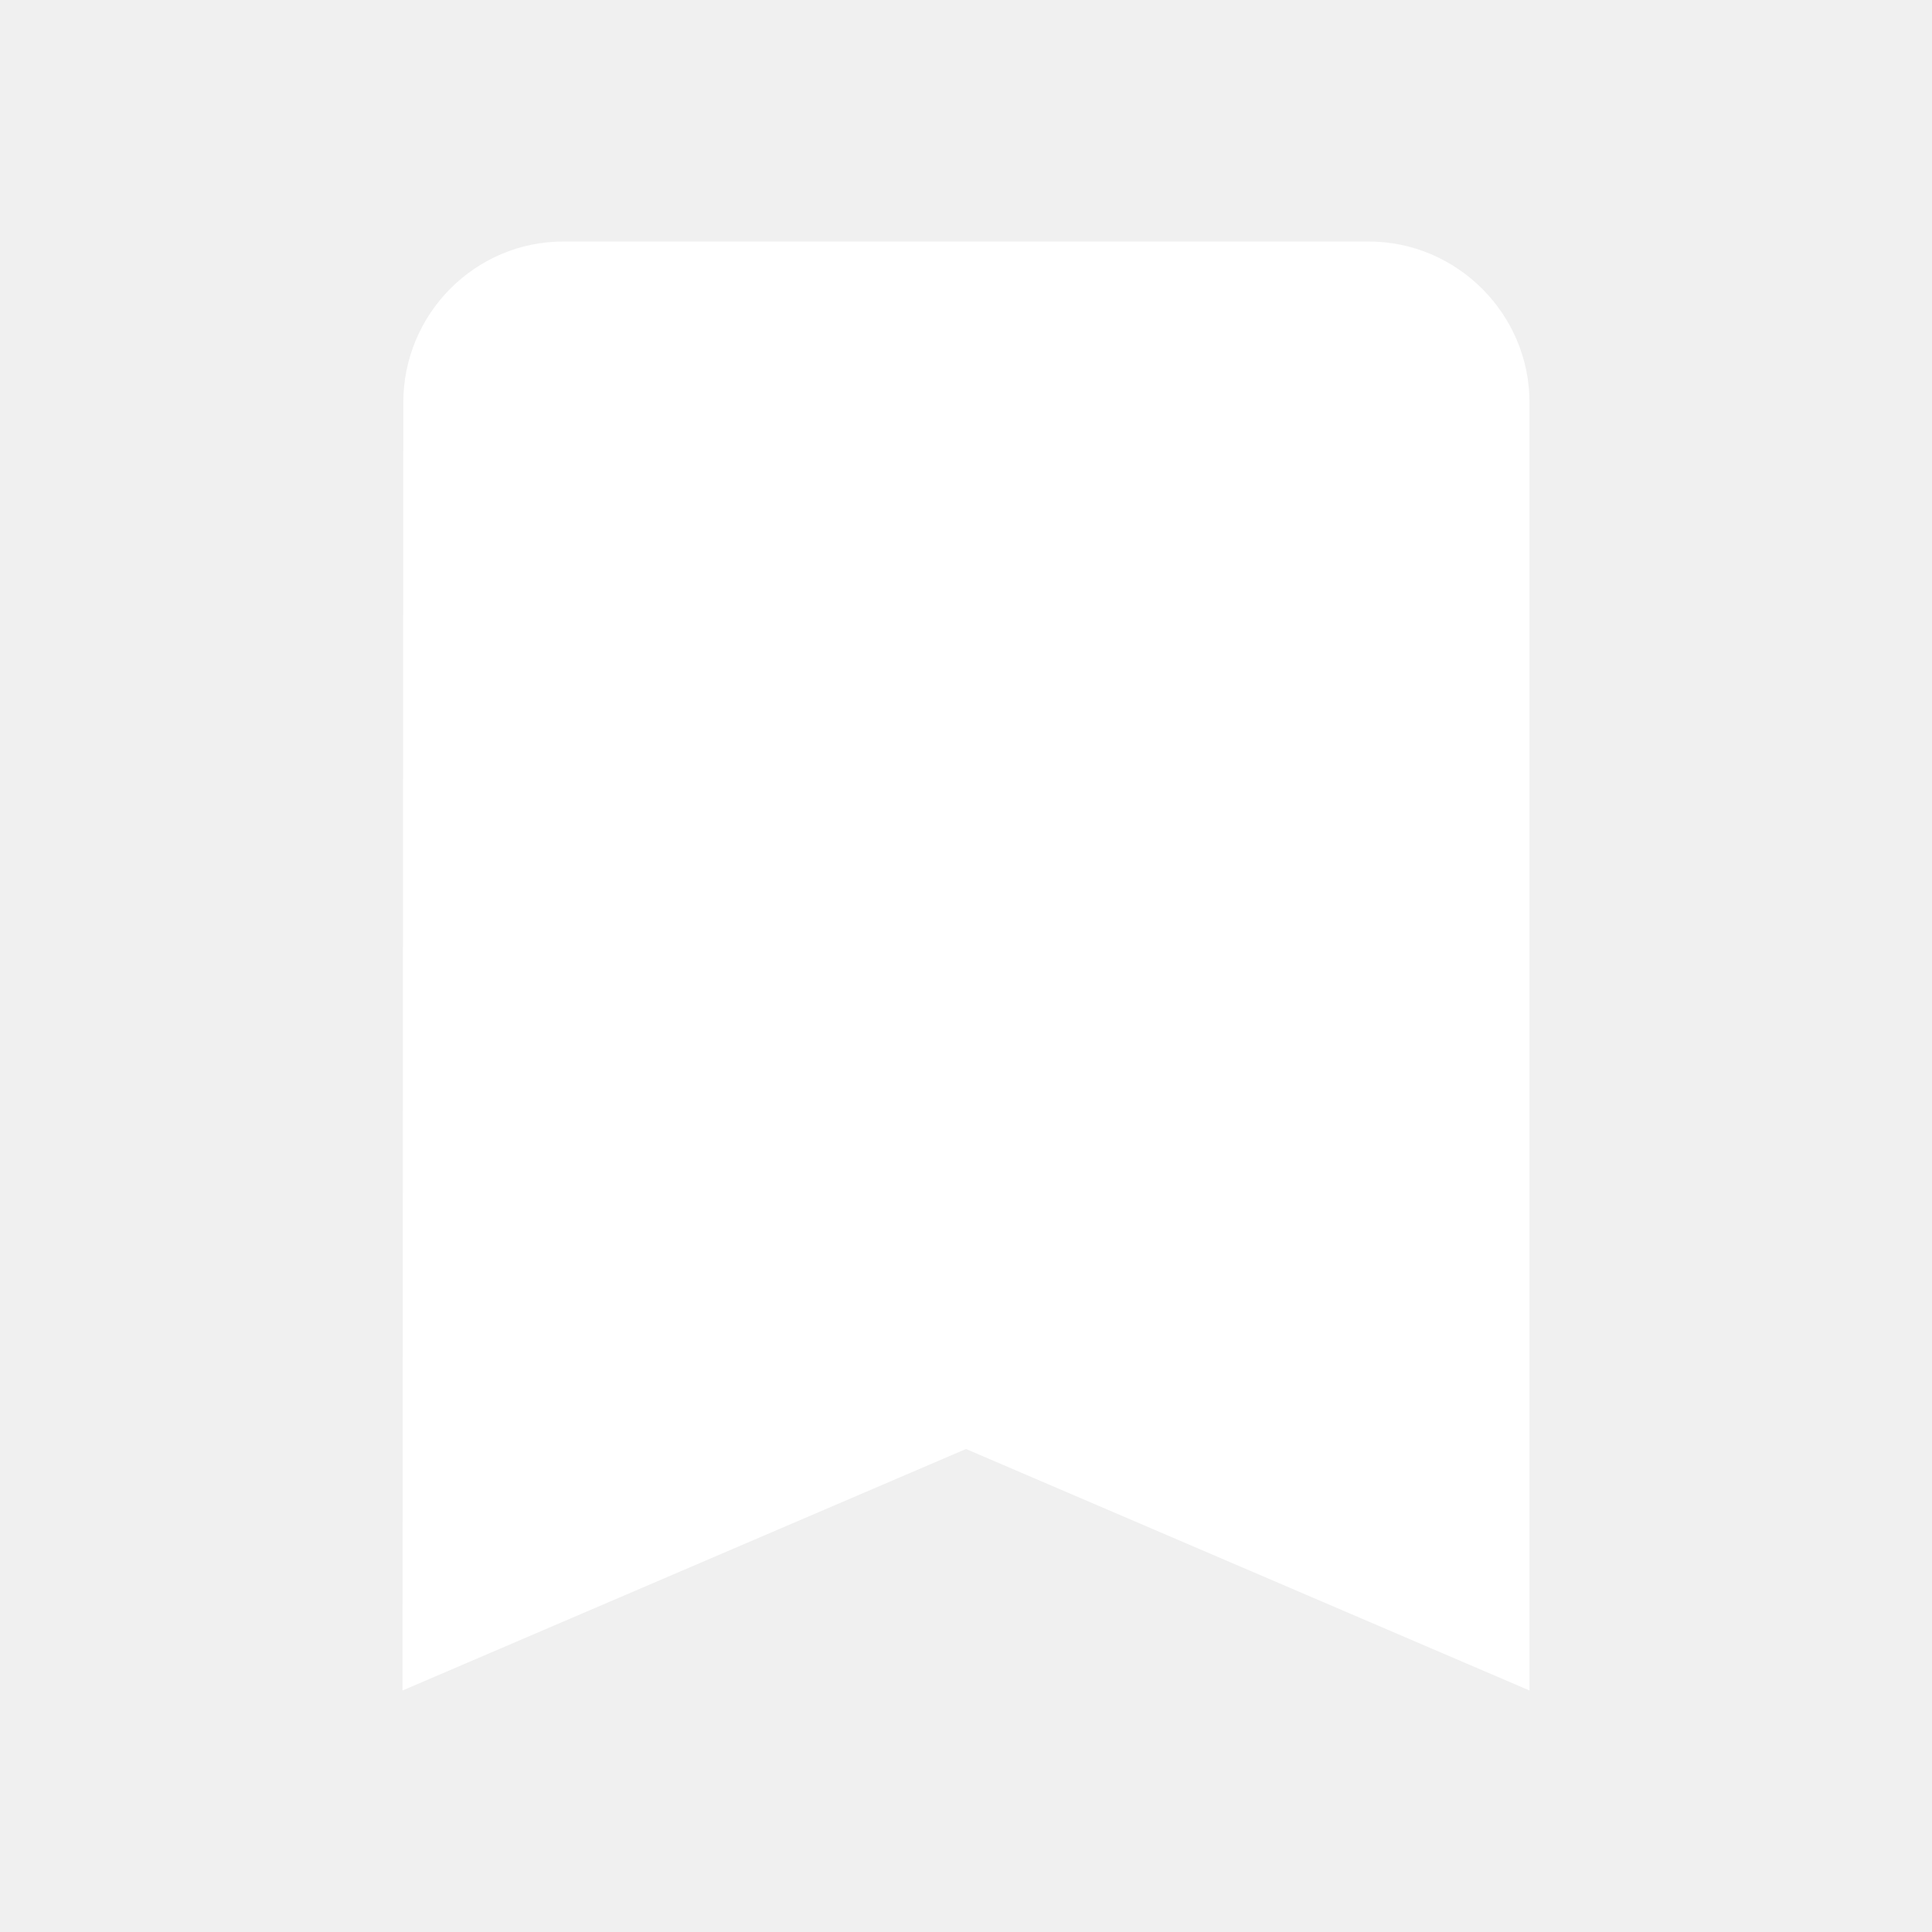
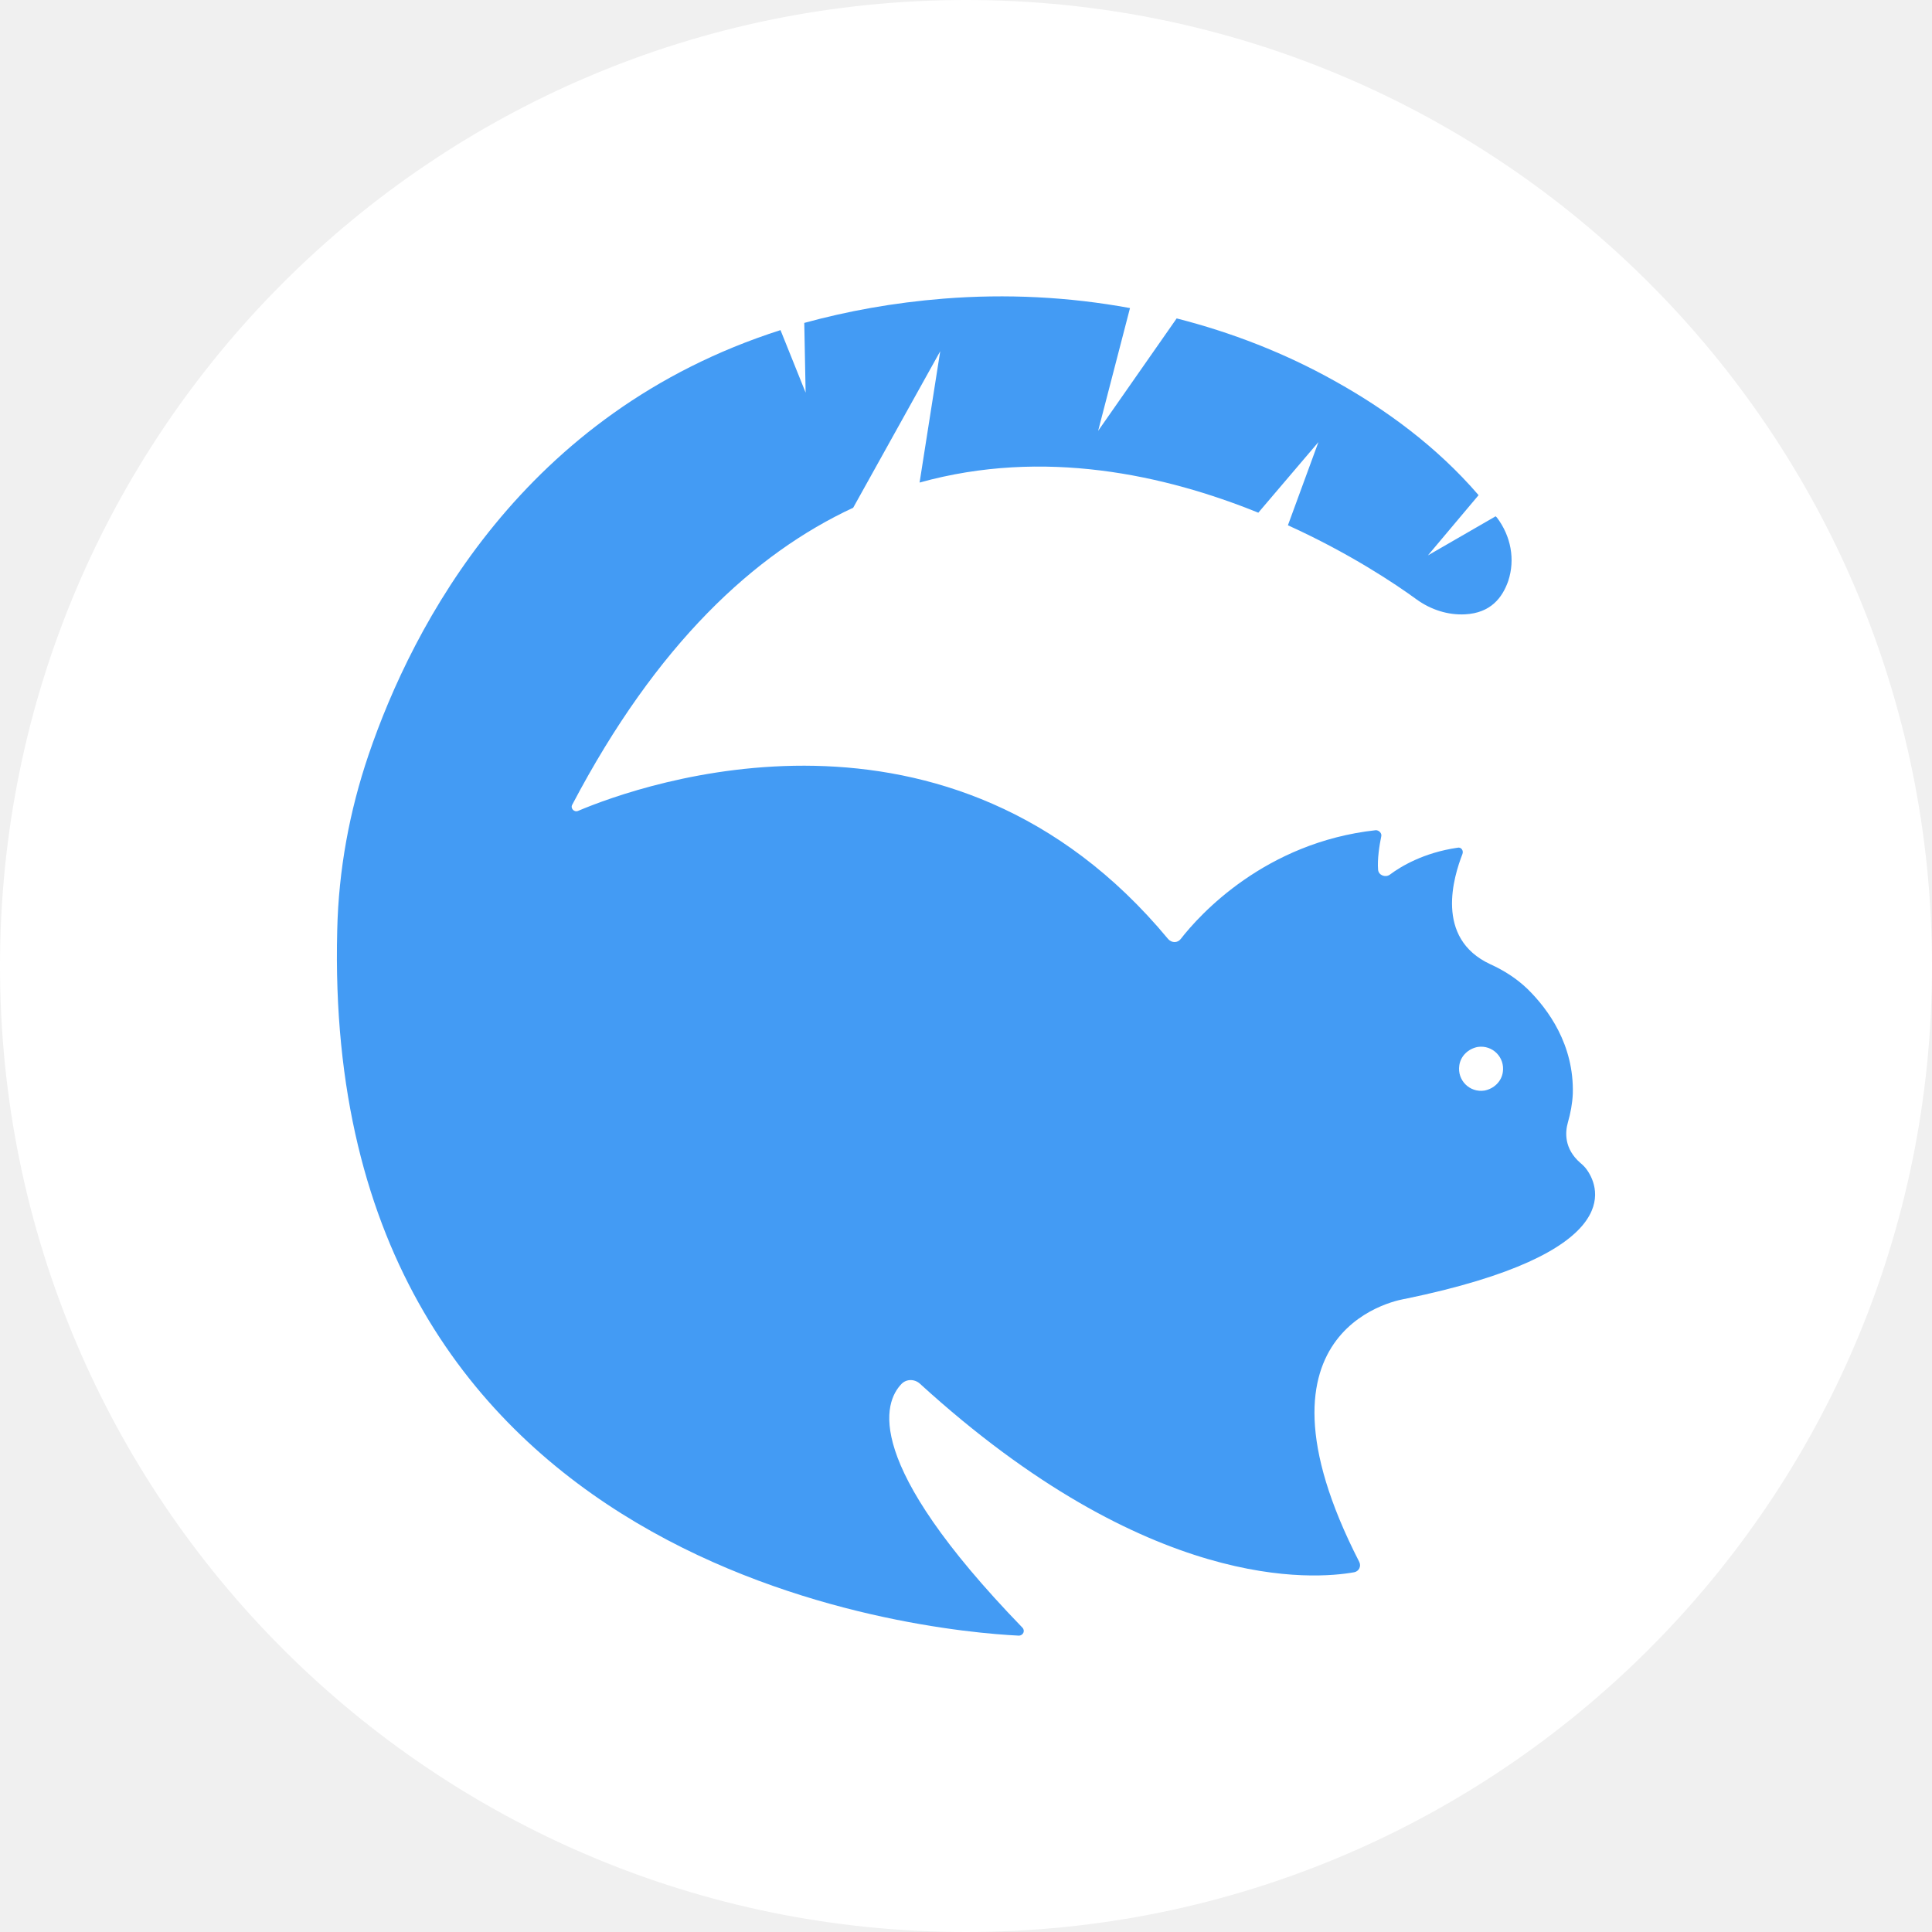
- <svg xmlns="http://www.w3.org/2000/svg" fill="#ffffff" height="24" viewBox="0 0 24 24" width="24">
-   <path d="M17 3H7c-1.1 0-1.99.9-1.99 2L5 21l7-3 7 3V5c0-1.1-.9-2-2-2z" />
-   <path d="M0 0h24v24H0z" fill="none" />
+ <svg xmlns="http://www.w3.org/2000/svg" width="440" height="440" viewBox="0 0 440 440" fill="none">
+   <rect width="440" height="440" rx="220" fill="white" />
+   <path d="M361.466 266.5C361.057 265.886 360.546 265.374 359.933 264.862C356.153 261.584 356.459 257.795 357.072 255.644C357.685 253.493 358.094 251.342 358.196 249.089C358.503 237.925 352.576 229.834 347.876 225.225C345.424 222.87 342.563 221.026 339.396 219.592C326.624 213.652 331.119 199.518 333.061 194.499C333.367 193.68 332.754 192.86 331.937 193.065C324.171 194.192 318.96 197.367 316.508 199.211C315.486 199.927 313.954 199.313 313.852 198.084C313.647 195.728 314.158 192.451 314.567 190.505C314.771 189.788 314.056 189.071 313.341 189.071C288.103 191.836 273.186 208.326 268.894 213.857C268.179 214.778 266.851 214.778 266.033 213.857C216.171 153.736 146.181 178.522 131.672 184.667C130.752 185.077 129.832 184.052 130.343 183.233C149.552 146.669 171.827 126.083 194.306 115.636L214.128 79.994L209.428 109.9C237.73 102.014 265.318 108.159 286.571 116.762L300.262 100.682L293.314 119.63C307.312 125.98 317.734 132.945 322.639 136.529C325.908 138.885 329.791 140.114 333.674 139.909C339.498 139.602 342.154 136.12 343.483 132.33C345.118 127.414 344.096 122.088 340.928 117.889C340.826 117.787 340.724 117.684 340.622 117.582L325.193 126.492L336.739 112.768C327.135 101.604 315.384 93.103 303.941 86.753C292.599 80.403 280.44 75.692 267.975 72.517L250.094 98.122L257.348 70.161C243.452 67.601 229.148 66.884 214.945 68.01C203.399 68.932 192.875 70.878 183.168 73.541L183.475 89.416L177.753 75.18C119.104 93.923 93.969 142.47 83.955 171.864C79.562 184.769 77.109 198.186 76.803 211.808C73.022 358.678 210.858 371.481 232.009 372.505C233.03 372.505 233.541 371.379 232.826 370.662C196.247 332.869 201.253 319.349 205.341 315.15C206.464 314.023 208.304 314.023 209.53 315.15C261.742 362.775 299.343 359.703 308.436 358.064C309.458 357.859 310.071 356.732 309.56 355.708C281.564 301.118 320.084 295.793 320.084 295.793C370.151 285.448 364.327 270.597 361.466 266.5ZM342.257 244.173C341.95 246.324 340.213 247.962 338.067 248.372C334.696 248.884 331.835 246.016 332.346 242.637C332.652 240.486 334.389 238.847 336.535 238.437C339.907 237.925 342.768 240.793 342.257 244.173Z" fill="#439BF4" />
</svg>
